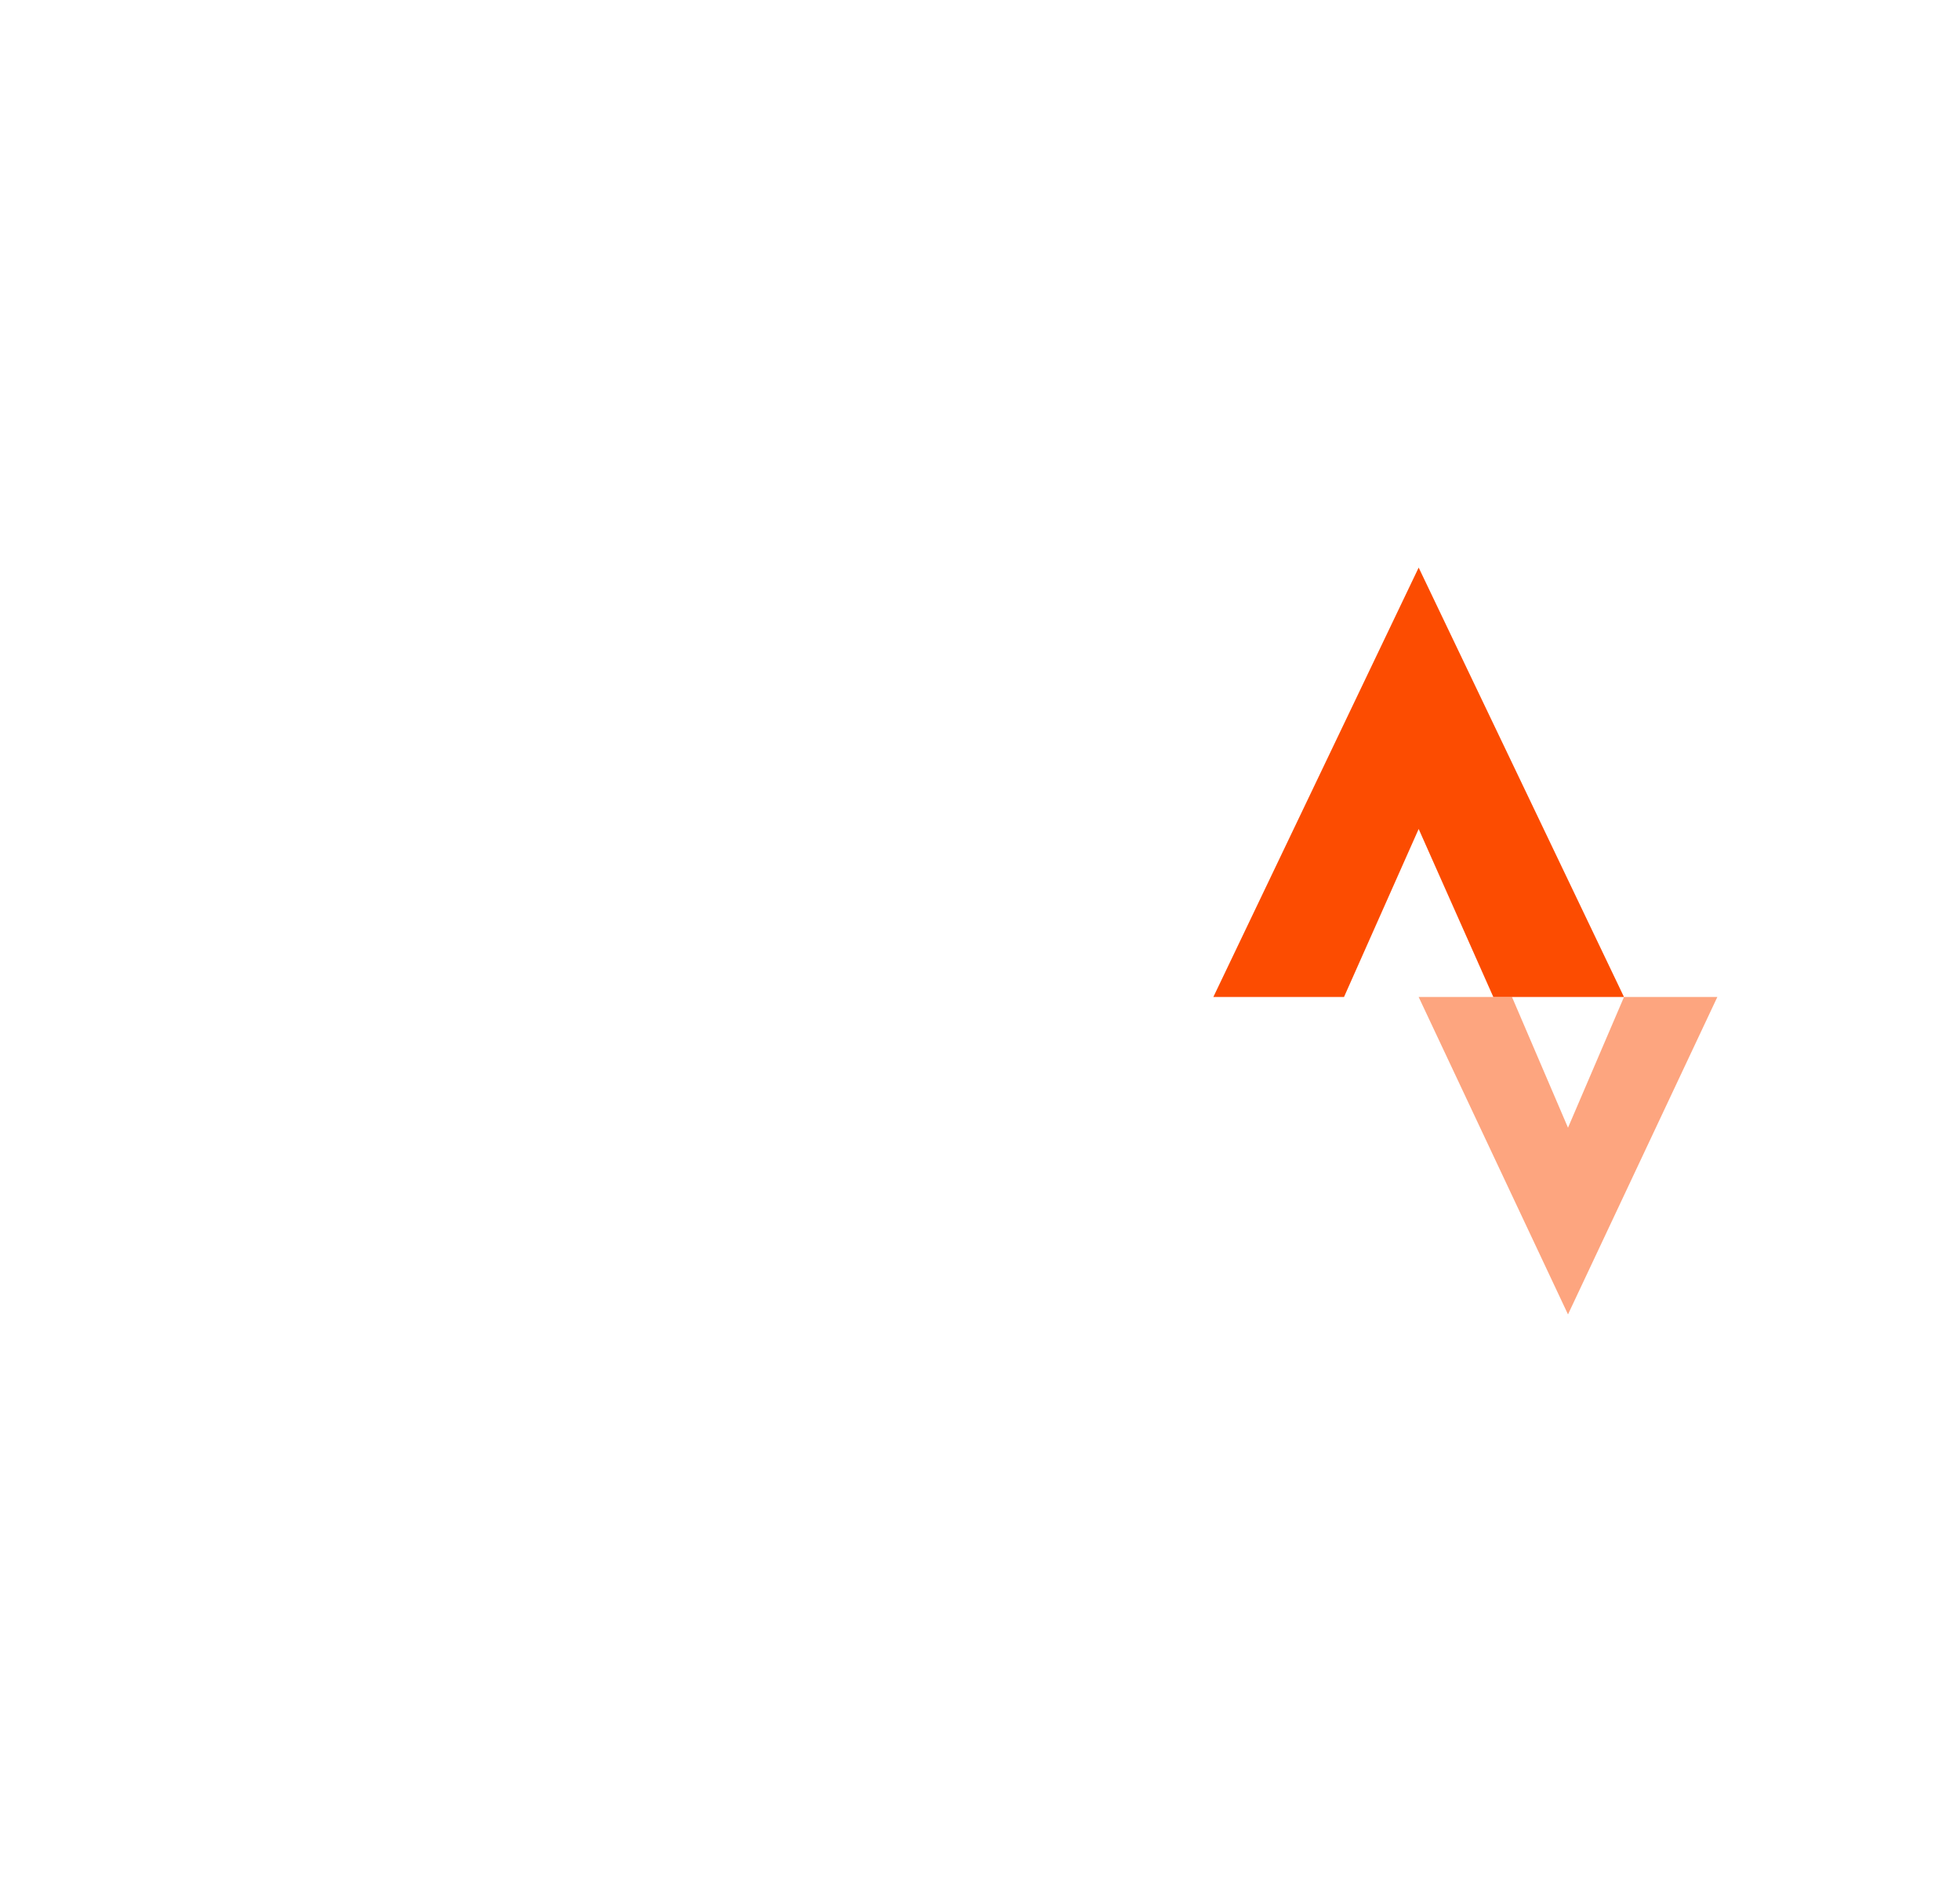
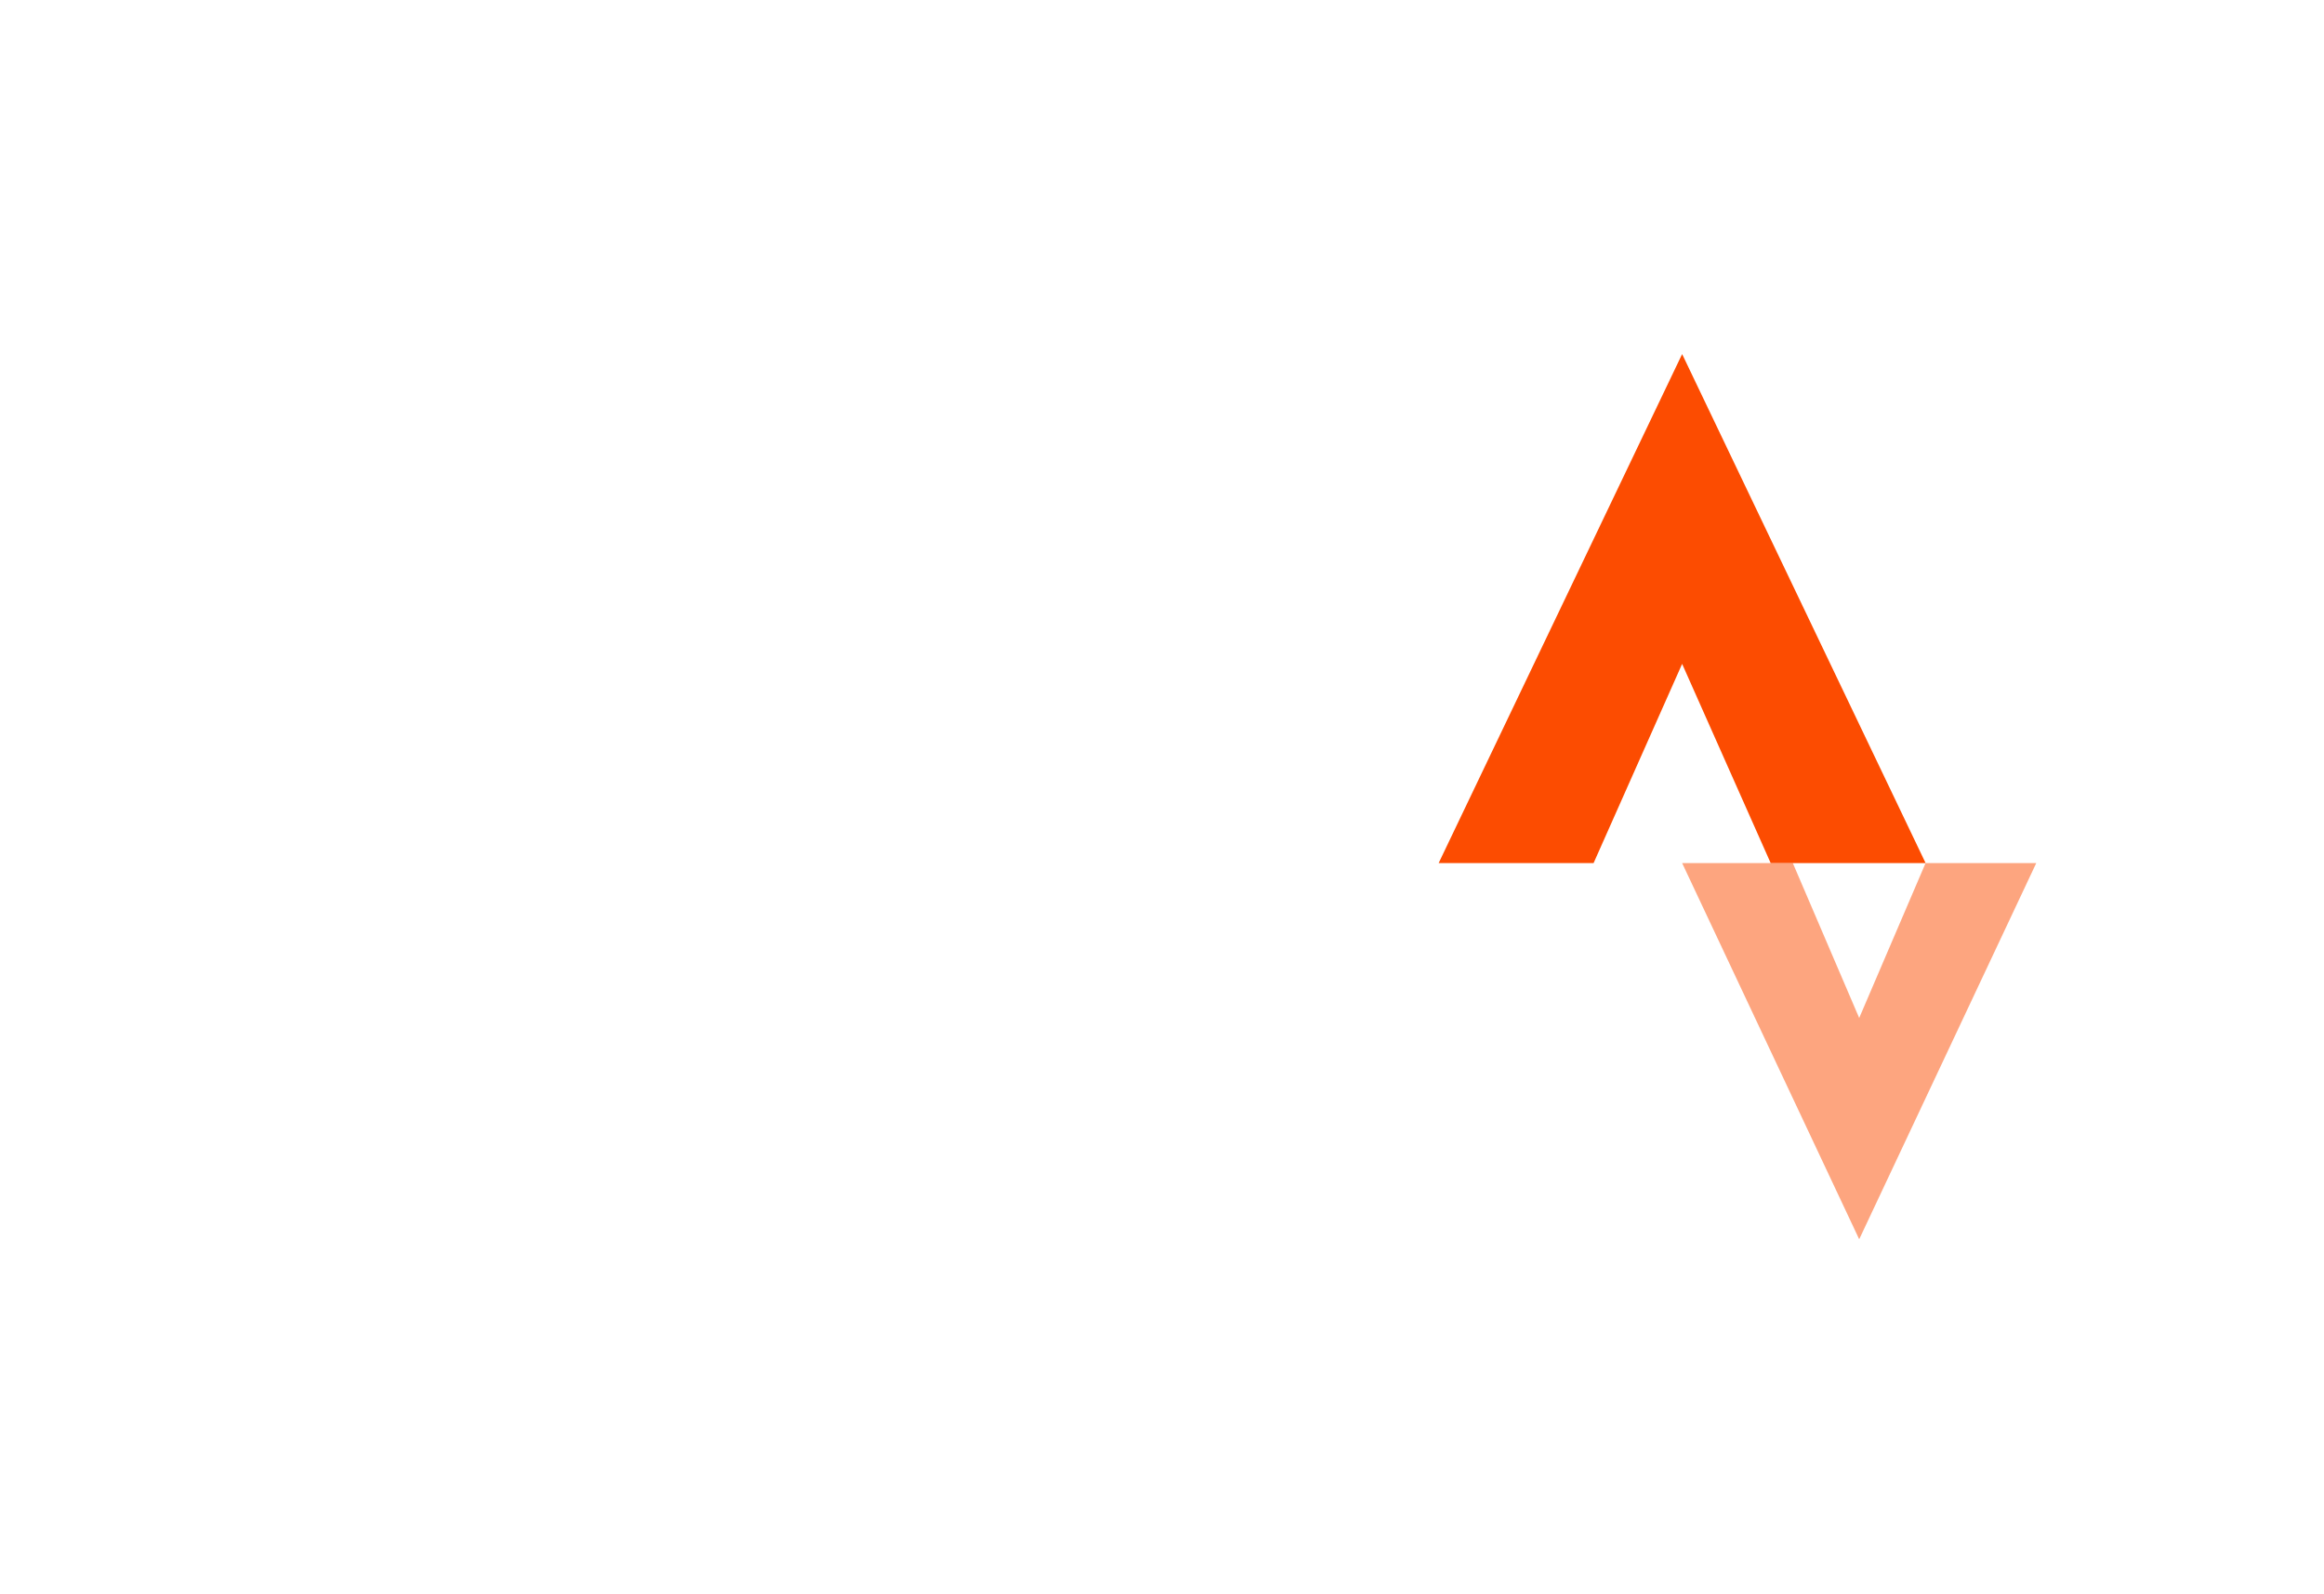
- <svg xmlns="http://www.w3.org/2000/svg" width="50px" height="48px" viewBox="0 0 105 48" version="1.1">
+ <svg xmlns="http://www.w3.org/2000/svg" width="70px" height="48px" viewBox="0 0 105 48" version="1.1">
  <description>Created with Sketch.</description>
  <defs />
  <g id="My-Badge-Sprites" stroke="none" stroke-width="1" fill="none" fill-rule="evenodd">
    <g id="strava-logo-white-&amp;-orange">
      <g id="echelon-orange" transform="translate(65, 4)" fill="#FC4C01">
        <path d="M11,14 L15,23 L22,23 L11,0 L0,23 L7,23 L11,14" id="Fill-15" />
        <path d="M19,40 L11,23 L16,23 L19,30 L22,23 L27,23 L19,40" id="Fill-14" fill-opacity="0.5" />
      </g>
    </g>
  </g>
</svg>
